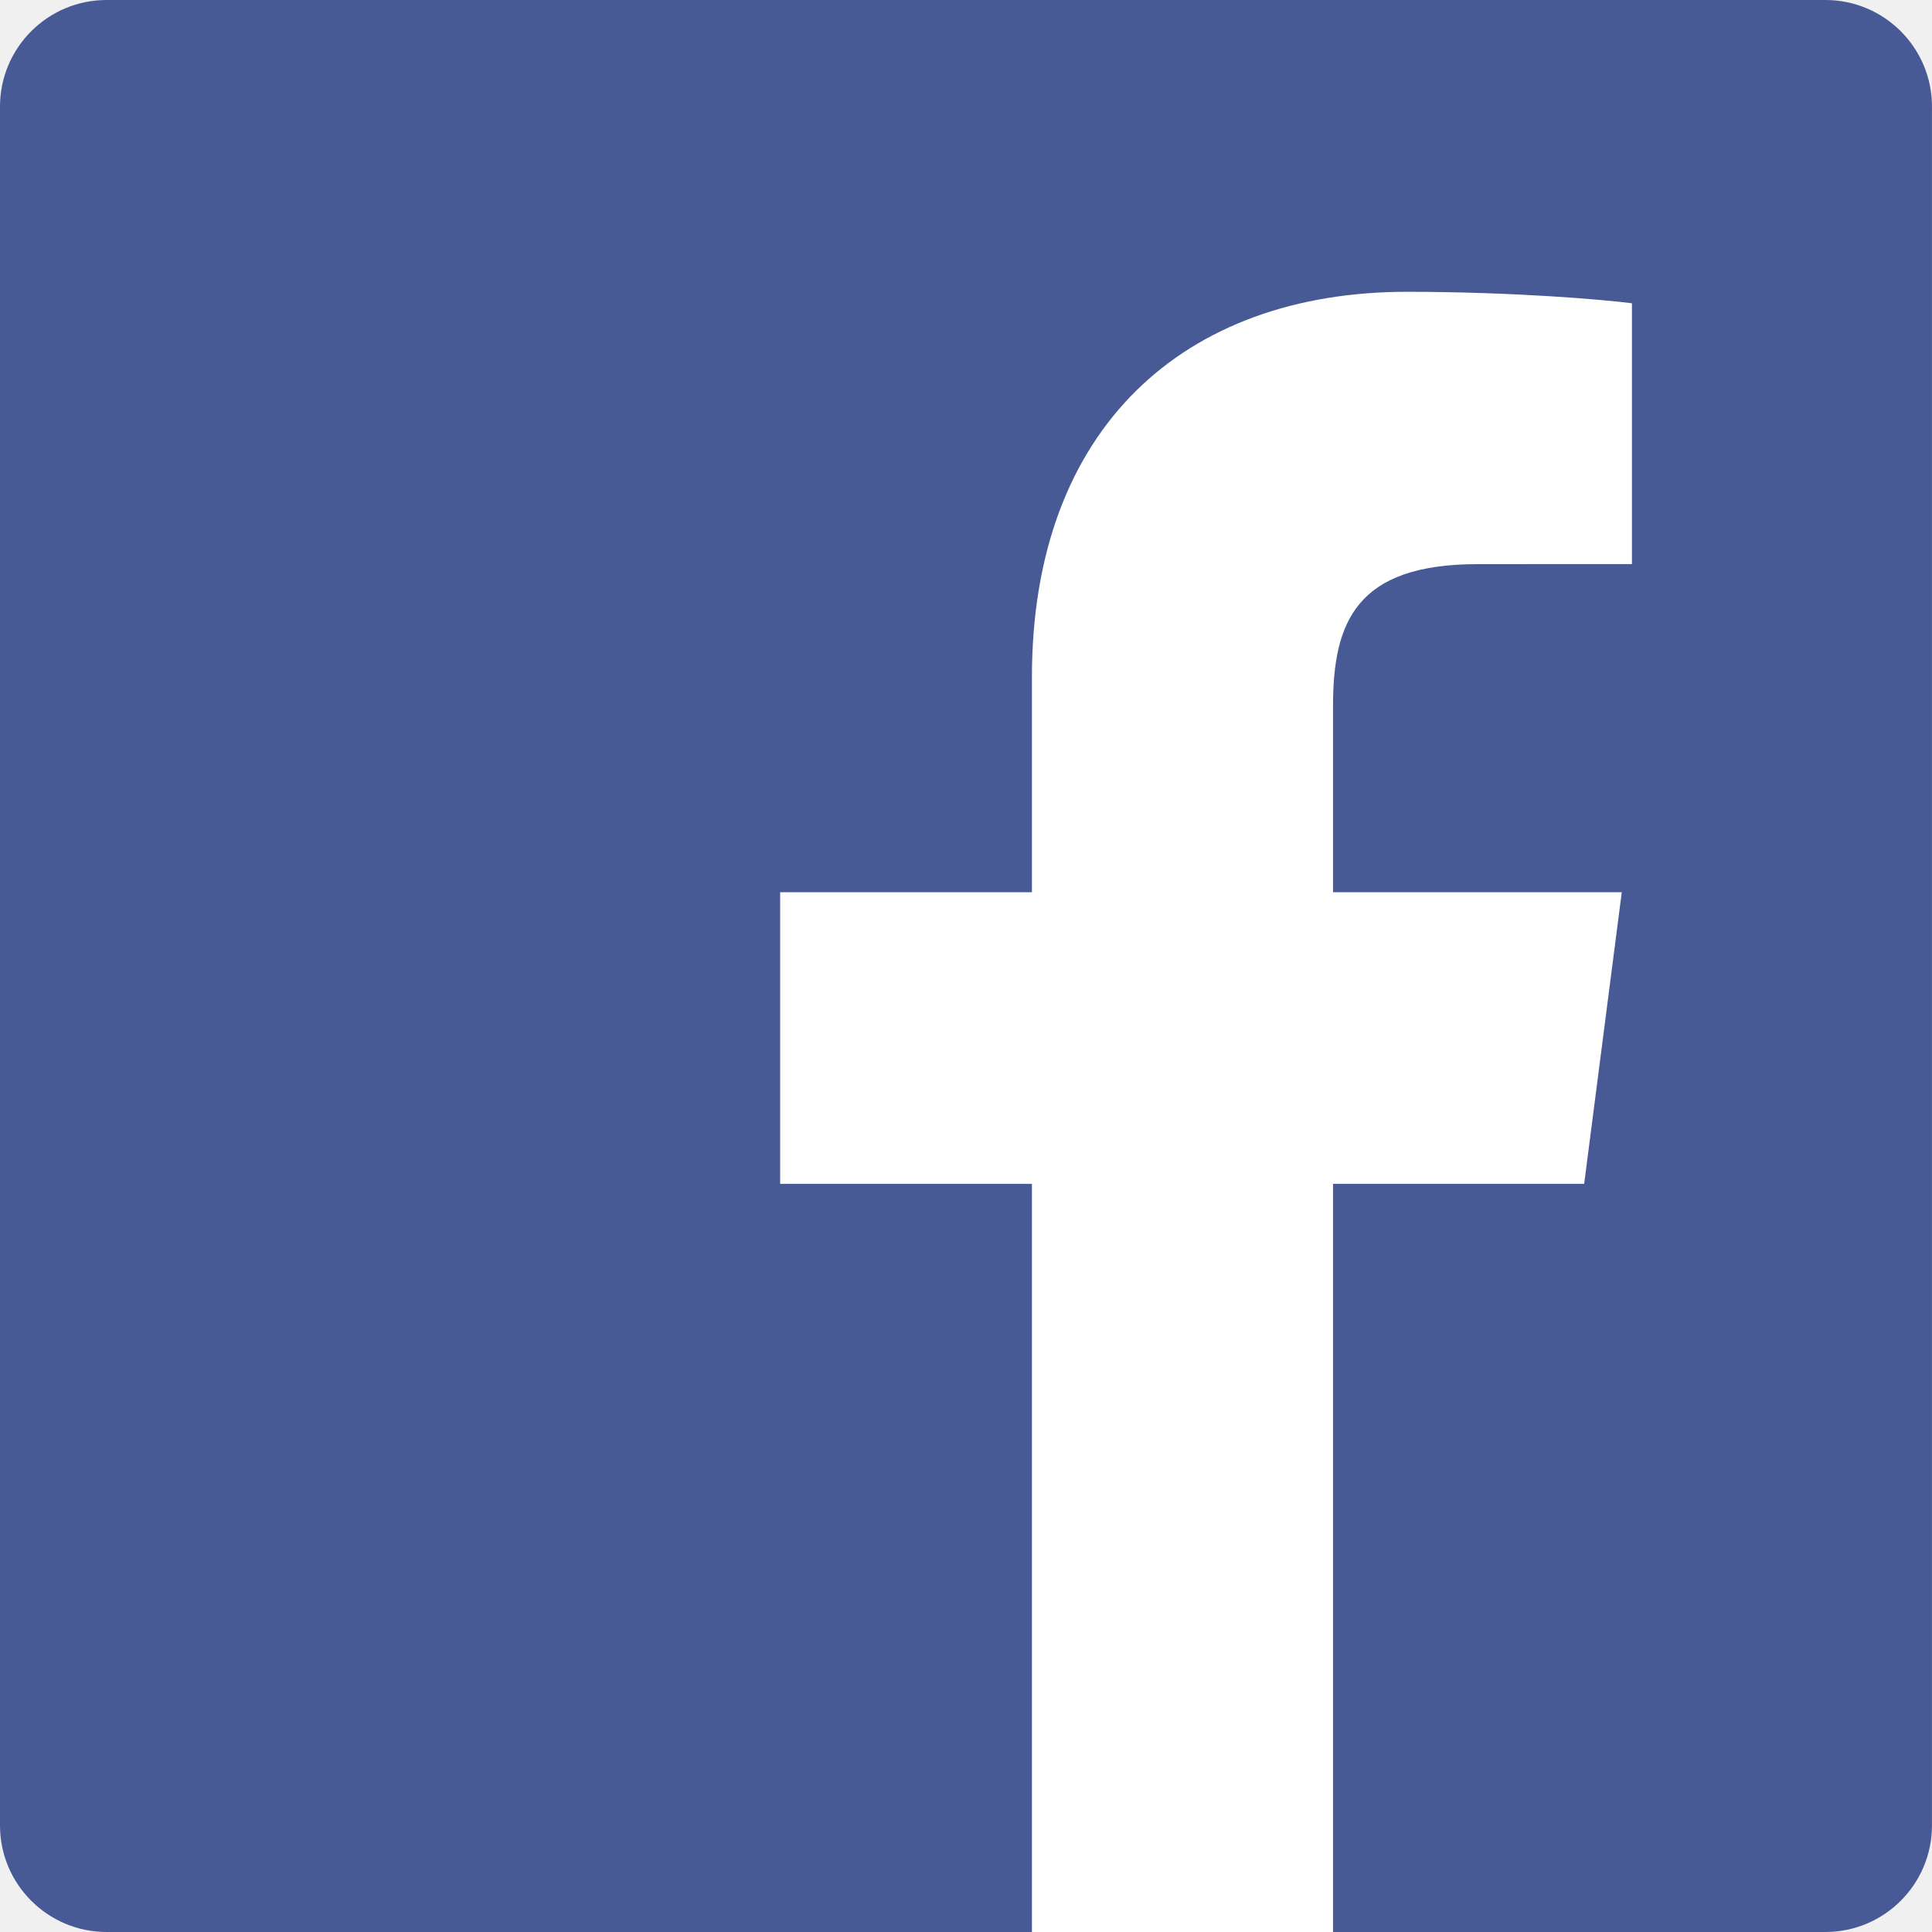
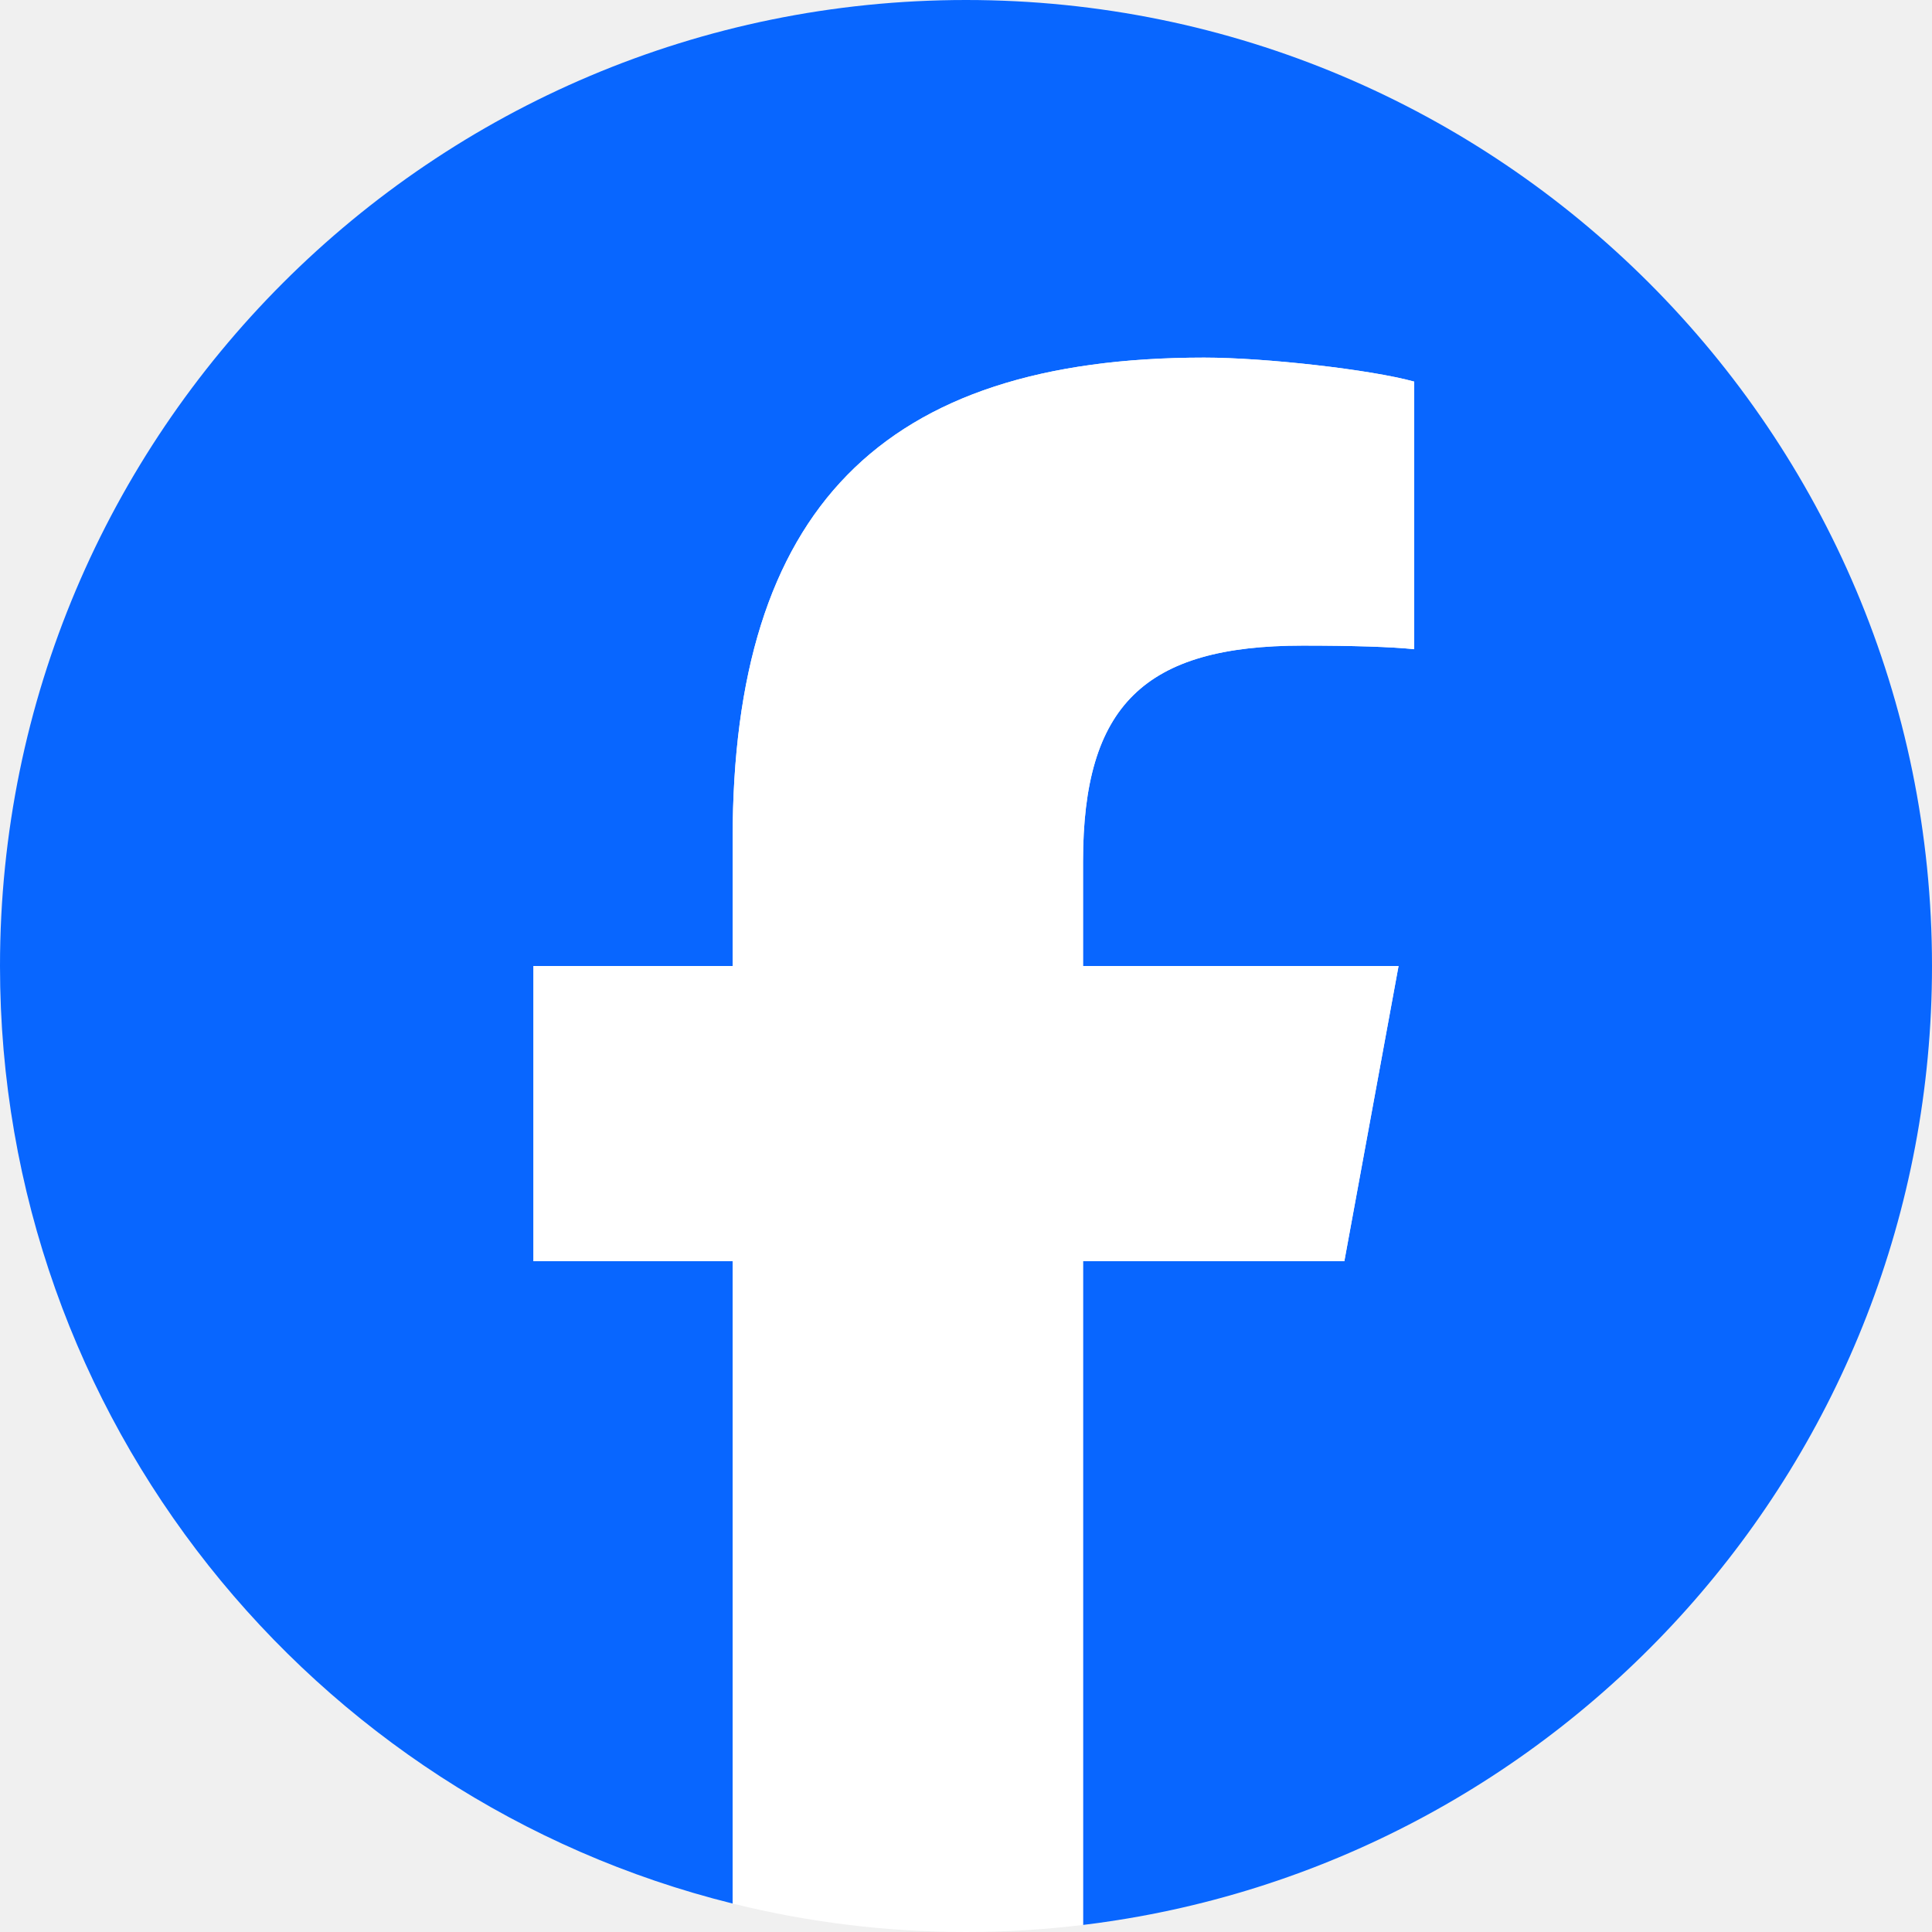
- <svg xmlns="http://www.w3.org/2000/svg" width="800px" height="800px" viewBox="0 0 266.895 266.895">
-   <path d="M252.164 266.895c8.134 0 14.729-6.596 14.729-14.73V14.73c0-8.137-6.596-14.73-14.729-14.73H14.73C6.593 0 0 6.594 0 14.73v237.434c0 8.135 6.593 14.73 14.73 14.73h237.434z" fill="#485a96" />
-   <path d="M184.152 266.895V163.539h34.692l5.194-40.28h-39.887V97.542c0-11.662 3.238-19.609 19.962-19.609l21.329-.01V41.897c-3.689-.49-16.351-1.587-31.08-1.587-30.753 0-51.807 18.771-51.807 53.244v29.705h-34.781v40.28h34.781v103.355h41.597z" fill="#ffffff" />
+ <svg xmlns="http://www.w3.org/2000/svg" version="1.1" id="svg9" width="666.667" height="666.667" viewBox="0 0 666.667 666.667">
+   <defs id="defs13">
+     <clipPath clipPathUnits="userSpaceOnUse" id="clipPath25">
+       <path d="M 0,700 H 700 V 0 H 0 Z" id="path23" />
+     </clipPath>
+   </defs>
+   <g id="g17" transform="matrix(1.333333,0,0,-1.333333,-133.3333,800)">
+     <g id="g19">
+       <g id="g21" clip-path="url(#clipPath25)">
+         <g id="g27" transform="translate(600,350)">
+           <path d="m 0,0 c 0,138.071 -111.929,250 -250,250 -138.071,0 -250,-111.929 -250,-250 0,-117.245 80.715,-215.622 189.606,-242.638 v 166.242 h -51.552 V 0 h 51.552 v 32.919 c 0,85.092 38.508,124.532 122.048,124.532 15.838,0 43.167,-3.105 54.347,-6.211 V 81.986 c -5.901,0.621 -16.149,0.932 -28.882,0.932 -40.993,0 -56.832,-15.528 -56.832,-55.9 V 0 h 81.659 l -14.028,-76.396 h -67.631 V -248.169 C -95.927,-233.218 0,-127.818 0,0" style="fill:#0866ff;fill-opacity:1;fill-rule:nonzero;stroke:none" id="path29" />
+         </g>
+         <g id="g31" transform="translate(447.9175,273.6036)">
+           <path d="M 0,0 14.029,76.396 H -67.63 v 27.019 c 0,40.372 15.838,55.899 56.831,55.899 12.733,0 22.981,-0.31 28.882,-0.931 v 69.253 c -11.18,3.106 -38.509,6.212 -54.347,6.212 -83.539,0 -122.048,-39.441 -122.048,-124.533 V 76.396 h -51.552 V 0 h 51.552 v -166.242 c 19.343,-4.798 39.568,-7.362 60.394,-7.362 10.254,0 20.358,0.632 30.288,1.831 L -67.63,0 Z" style="fill:#ffffff;fill-opacity:1;fill-rule:nonzero;stroke:none" id="path33" />
+         </g>
+       </g>
+     </g>
+   </g>
</svg>
